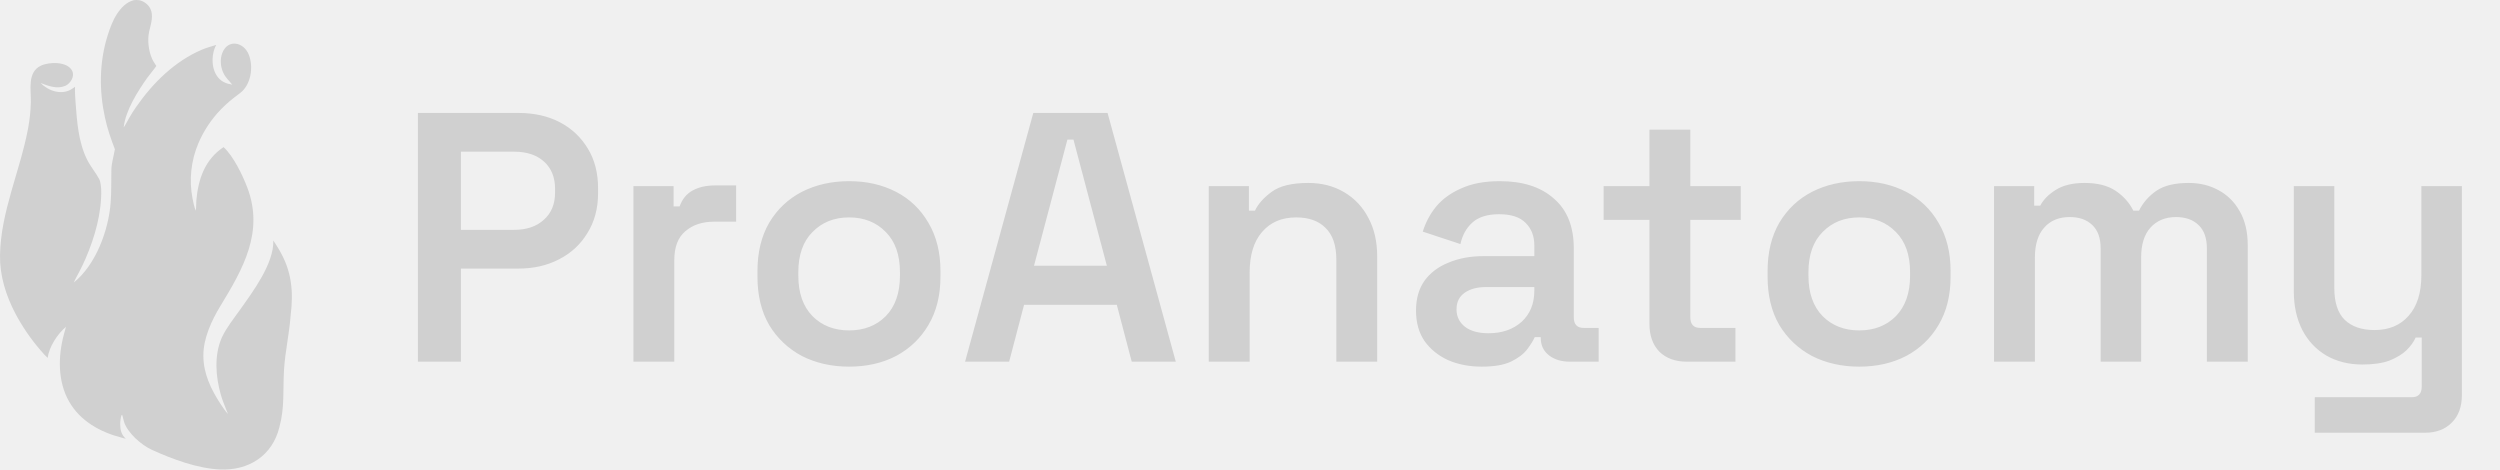
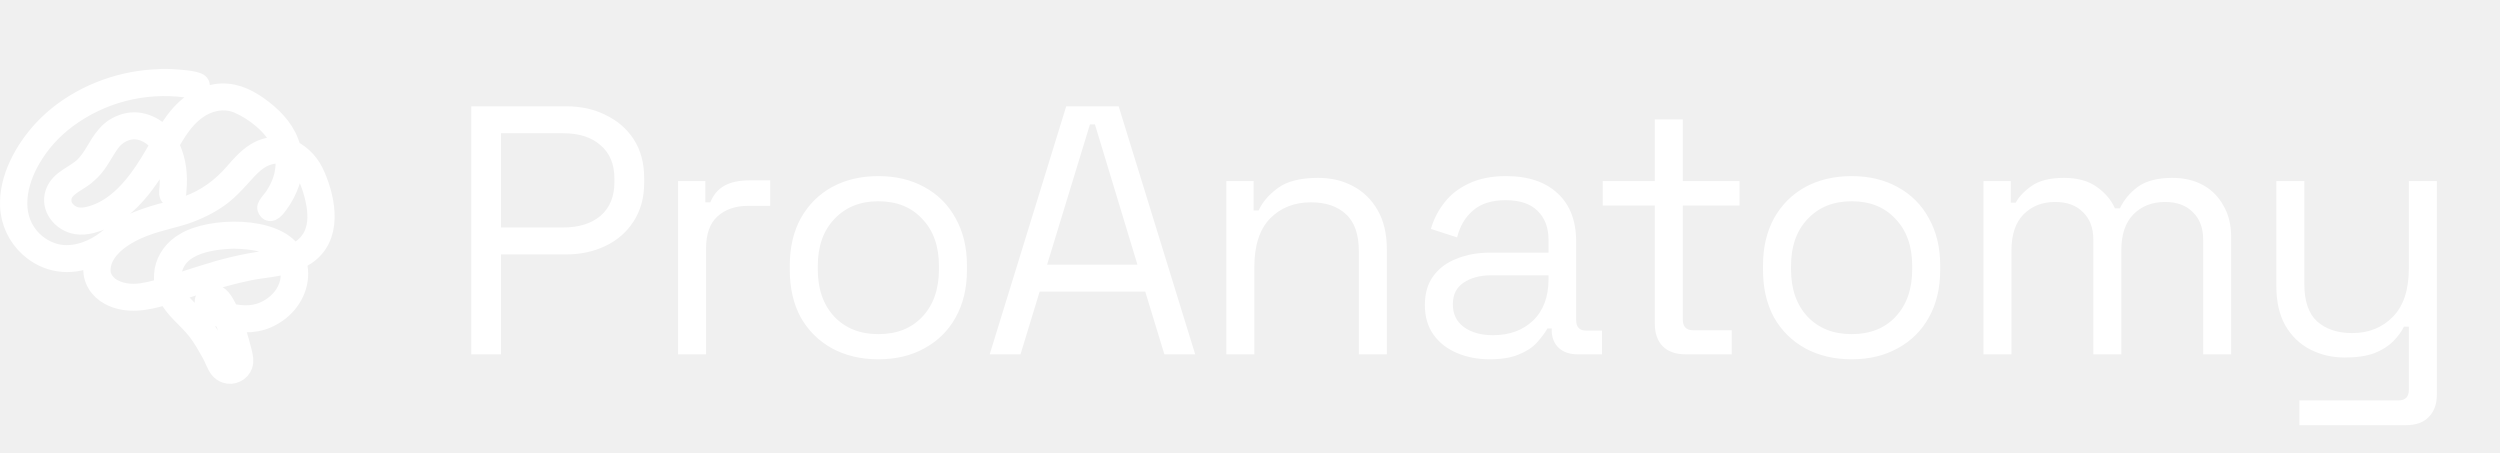
- <svg xmlns="http://www.w3.org/2000/svg" width="197" height="37" viewBox="0 0 197 37" fill="none">
-   <path d="M10.57 0.009C10.732 -0.001 10.821 -0.008 10.978 0.02C11.286 0.074 11.618 0.309 11.783 0.573C12.16 1.175 11.887 1.872 11.752 2.493C11.609 3.15 11.702 3.978 11.968 4.596C12.058 4.804 12.194 5.008 12.318 5.198C12.148 5.457 11.806 5.849 11.604 6.133C10.855 7.19 9.885 8.715 9.747 10.035C9.874 9.869 10.055 9.512 10.167 9.316C10.346 9 10.541 8.692 10.751 8.395C12.053 6.526 13.787 4.816 15.914 3.913C16.29 3.754 16.651 3.659 17.039 3.54C16.933 3.733 16.857 3.941 16.813 4.158C16.61 5.125 16.891 6.308 17.965 6.596C18.072 6.625 18.188 6.646 18.297 6.669C18.045 6.325 17.785 6.156 17.588 5.717C17.376 5.247 17.328 4.678 17.512 4.188C17.941 3.048 19.212 3.294 19.611 4.322C19.986 5.288 19.779 6.687 18.915 7.337C18.313 7.79 17.911 8.098 17.379 8.649C16.64 9.419 16.047 10.316 15.63 11.297C15.051 12.664 14.89 14.171 15.169 15.628C15.227 15.937 15.307 16.318 15.428 16.608C15.471 16.364 15.448 16.068 15.47 15.816C15.615 14.119 16.143 12.572 17.616 11.592C18.399 12.302 19.133 13.838 19.495 14.8C20.813 18.293 19.148 21.19 17.365 24.116C16.677 25.245 16.01 26.683 16.026 28.039C16.029 29.437 16.62 30.67 17.374 31.824C17.522 32.051 17.776 32.432 17.962 32.617C17.769 32.102 17.561 31.663 17.404 31.117C16.992 29.681 16.863 27.998 17.48 26.598C17.848 25.812 18.415 25.113 18.912 24.412C19.92 22.989 21.595 20.768 21.536 18.953C21.698 19.193 21.859 19.448 22.003 19.692C22.996 21.376 23.138 22.985 22.899 24.889C22.796 26.292 22.469 27.726 22.382 29.122C22.283 30.71 22.448 32.087 22.013 33.672C21.459 35.912 19.599 37.093 17.339 36.994C15.561 36.917 13.585 36.182 11.974 35.45C11.131 35.066 10.052 34.115 9.773 33.239C9.745 33.155 9.64 32.703 9.63 32.692L9.584 32.713C9.504 32.836 9.468 33.285 9.471 33.439C9.479 33.919 9.564 34.236 9.909 34.576C9.793 34.544 9.675 34.509 9.558 34.479C7.903 34.055 6.325 33.178 5.455 31.66C4.538 30.064 4.569 28.083 5.035 26.349C5.089 26.15 5.144 25.95 5.199 25.751C4.543 26.297 3.859 27.339 3.761 28.197C3.596 28.068 3.346 27.777 3.206 27.616C2.432 26.723 1.762 25.746 1.209 24.703C0.467 23.286 -0.026 21.716 0.001 20.111C0.058 16.678 1.582 13.48 2.207 10.151C2.339 9.454 2.414 8.748 2.431 8.039C2.457 7.078 2.13 5.703 3.217 5.177C3.851 4.87 5.313 4.818 5.69 5.586C5.904 6.021 5.551 6.593 5.132 6.769C4.495 7.037 3.808 6.773 3.204 6.541C3.81 7.174 4.859 7.519 5.65 7.02C5.74 6.963 5.827 6.902 5.913 6.84C5.89 7.119 5.93 7.746 5.952 8.04C6.068 9.569 6.167 11.165 6.855 12.563C7.131 13.125 7.546 13.593 7.833 14.141C7.91 14.289 7.969 14.735 7.974 14.92C8.03 16.727 7.471 18.696 6.759 20.341C6.6 20.708 6.428 21.07 6.242 21.425C6.125 21.648 5.916 22.013 5.832 22.232L5.822 22.257C7.561 20.846 8.549 18.149 8.718 15.99C8.79 15.07 8.754 14.282 8.777 13.371C8.791 12.833 8.963 12.286 9.053 11.764C8.727 10.902 8.465 10.166 8.269 9.258C7.802 7.107 7.822 4.869 8.493 2.761C8.671 2.203 8.884 1.612 9.206 1.119C9.526 0.629 9.975 0.137 10.57 0.009Z" fill="#D0D0D0" />
-   <path d="M32.932 28.5V8.9H40.856C42.088 8.9 43.171 9.143 44.104 9.628C45.037 10.113 45.775 10.804 46.316 11.7C46.857 12.577 47.128 13.623 47.128 14.836V15.228C47.128 16.423 46.848 17.468 46.288 18.364C45.747 19.26 45 19.951 44.048 20.436C43.115 20.921 42.051 21.164 40.856 21.164H36.32V28.5H32.932ZM36.32 18.112H40.52C41.491 18.112 42.265 17.851 42.844 17.328C43.441 16.805 43.74 16.087 43.74 15.172V14.892C43.74 13.977 43.451 13.259 42.872 12.736C42.293 12.213 41.509 11.952 40.52 11.952H36.32V18.112ZM49.915 28.5V14.668H53.079V16.264H53.555C53.76 15.685 54.106 15.265 54.591 15.004C55.076 14.743 55.655 14.612 56.327 14.612H58.007V17.468H56.271C55.338 17.468 54.582 17.72 54.003 18.224C53.424 18.709 53.135 19.465 53.135 20.492V28.5H49.915ZM66.912 28.892C65.531 28.892 64.29 28.612 63.188 28.052C62.106 27.473 61.247 26.661 60.612 25.616C59.996 24.552 59.688 23.283 59.688 21.808V21.36C59.688 19.885 59.996 18.616 60.612 17.552C61.247 16.488 62.106 15.676 63.188 15.116C64.29 14.556 65.531 14.276 66.912 14.276C68.294 14.276 69.526 14.556 70.608 15.116C71.691 15.676 72.54 16.488 73.156 17.552C73.791 18.616 74.108 19.885 74.108 21.36V21.808C74.108 23.283 73.791 24.552 73.156 25.616C72.54 26.661 71.691 27.473 70.608 28.052C69.526 28.612 68.294 28.892 66.912 28.892ZM66.912 26.036C68.088 26.036 69.05 25.663 69.796 24.916C70.543 24.151 70.916 23.087 70.916 21.724V21.444C70.916 20.081 70.543 19.027 69.796 18.28C69.05 17.515 68.088 17.132 66.912 17.132C65.736 17.132 64.775 17.515 64.028 18.28C63.282 19.027 62.908 20.081 62.908 21.444V21.724C62.908 23.087 63.282 24.151 64.028 24.916C64.775 25.663 65.736 26.036 66.912 26.036ZM76.048 28.5L81.424 8.9H87.276L92.652 28.5H89.18L88.004 24.02H80.696L79.52 28.5H76.048ZM81.48 20.94H87.22L84.588 11H84.112L81.48 20.94ZM95.251 28.5V14.668H98.415V16.6H98.891C99.134 16.077 99.572 15.583 100.207 15.116C100.842 14.649 101.803 14.416 103.091 14.416C104.155 14.416 105.098 14.659 105.919 15.144C106.74 15.629 107.375 16.301 107.823 17.16C108.29 18.019 108.523 19.036 108.523 20.212V28.5H105.303V20.464C105.303 19.344 105.023 18.513 104.463 17.972C103.922 17.412 103.147 17.132 102.139 17.132C101 17.132 100.104 17.515 99.451 18.28C98.798 19.027 98.471 20.1 98.471 21.5V28.5H95.251ZM116.762 28.892C115.791 28.892 114.914 28.724 114.13 28.388C113.346 28.033 112.72 27.529 112.254 26.876C111.806 26.223 111.582 25.42 111.582 24.468C111.582 23.535 111.806 22.751 112.254 22.116C112.72 21.481 113.355 21.005 114.158 20.688C114.96 20.352 115.875 20.184 116.902 20.184H120.906V19.344C120.906 18.616 120.682 18.028 120.234 17.58C119.786 17.113 119.086 16.88 118.134 16.88C117.2 16.88 116.491 17.104 116.006 17.552C115.539 17.981 115.231 18.541 115.082 19.232L112.114 18.252C112.338 17.524 112.692 16.861 113.178 16.264C113.682 15.667 114.344 15.191 115.166 14.836C115.987 14.463 116.995 14.276 118.19 14.276C120 14.276 121.419 14.733 122.446 15.648C123.491 16.544 124.014 17.851 124.014 19.568V25C124.014 25.56 124.275 25.84 124.798 25.84H125.974V28.5H123.706C123.034 28.5 122.483 28.332 122.054 27.996C121.624 27.66 121.41 27.203 121.41 26.624V26.568H120.934C120.822 26.829 120.626 27.147 120.346 27.52C120.066 27.893 119.636 28.22 119.058 28.5C118.498 28.761 117.732 28.892 116.762 28.892ZM117.294 26.26C118.358 26.26 119.226 25.961 119.898 25.364C120.57 24.748 120.906 23.927 120.906 22.9V22.62H117.098C116.407 22.62 115.847 22.769 115.418 23.068C114.988 23.367 114.774 23.805 114.774 24.384C114.774 24.944 114.998 25.401 115.446 25.756C115.894 26.092 116.51 26.26 117.294 26.26ZM132.917 28.5C132.021 28.5 131.303 28.239 130.761 27.716C130.239 27.175 129.977 26.447 129.977 25.532V17.328H126.365V14.668H129.977V10.216H133.197V14.668H137.173V17.328H133.197V25C133.197 25.56 133.459 25.84 133.981 25.84H136.753V28.5H132.917ZM146.51 28.892C145.129 28.892 143.887 28.612 142.786 28.052C141.703 27.473 140.845 26.661 140.21 25.616C139.594 24.552 139.286 23.283 139.286 21.808V21.36C139.286 19.885 139.594 18.616 140.21 17.552C140.845 16.488 141.703 15.676 142.786 15.116C143.887 14.556 145.129 14.276 146.51 14.276C147.891 14.276 149.123 14.556 150.206 15.116C151.289 15.676 152.138 16.488 152.754 17.552C153.389 18.616 153.706 19.885 153.706 21.36V21.808C153.706 23.283 153.389 24.552 152.754 25.616C152.138 26.661 151.289 27.473 150.206 28.052C149.123 28.612 147.891 28.892 146.51 28.892ZM146.51 26.036C147.686 26.036 148.647 25.663 149.394 24.916C150.141 24.151 150.514 23.087 150.514 21.724V21.444C150.514 20.081 150.141 19.027 149.394 18.28C148.647 17.515 147.686 17.132 146.51 17.132C145.334 17.132 144.373 17.515 143.626 18.28C142.879 19.027 142.506 20.081 142.506 21.444V21.724C142.506 23.087 142.879 24.151 143.626 24.916C144.373 25.663 145.334 26.036 146.51 26.036ZM157.13 28.5V14.668H160.294V16.208H160.77C161.013 15.741 161.414 15.331 161.974 14.976C162.553 14.603 163.318 14.416 164.27 14.416C165.278 14.416 166.09 14.621 166.706 15.032C167.322 15.443 167.789 15.965 168.106 16.6H168.554C168.871 15.965 169.329 15.443 169.926 15.032C170.523 14.621 171.373 14.416 172.474 14.416C173.333 14.416 174.107 14.603 174.798 14.976C175.507 15.349 176.067 15.9 176.478 16.628C176.907 17.356 177.122 18.261 177.122 19.344V28.5H173.902V19.568C173.902 18.765 173.687 18.159 173.258 17.748C172.829 17.319 172.231 17.104 171.466 17.104C170.626 17.104 169.954 17.384 169.45 17.944C168.965 18.485 168.722 19.269 168.722 20.296V28.5H165.53V19.568C165.53 18.765 165.315 18.159 164.886 17.748C164.457 17.319 163.859 17.104 163.094 17.104C162.235 17.104 161.563 17.384 161.078 17.944C160.593 18.485 160.35 19.269 160.35 20.296V28.5H157.13ZM182.404 34.1V31.3H190.048C190.571 31.3 190.832 31.02 190.832 30.46V26.596H190.356C190.207 26.932 189.964 27.268 189.628 27.604C189.292 27.921 188.844 28.192 188.284 28.416C187.724 28.621 187.015 28.724 186.156 28.724C185.092 28.724 184.15 28.491 183.328 28.024C182.507 27.539 181.872 26.867 181.424 26.008C180.976 25.131 180.752 24.113 180.752 22.956V14.668H183.944V22.704C183.944 23.824 184.215 24.655 184.756 25.196C185.316 25.737 186.1 26.008 187.108 26.008C188.247 26.008 189.143 25.635 189.796 24.888C190.468 24.141 190.804 23.068 190.804 21.668V14.668H193.996V31.132C193.996 32.047 193.735 32.765 193.212 33.288C192.69 33.829 191.98 34.1 191.084 34.1H182.404Z" fill="#D0D0D0" />
+ <svg xmlns="http://www.w3.org/2000/svg" width="127" height="23" viewBox="0 0 127 23" fill="none">
+   <path d="M8.229 4.001C8.386 3.997 8.542 4.003 8.698 4.01C8.959 4.021 9.972 4.078 10.124 4.253C10.149 4.283 10.166 4.321 10.162 4.36C10.158 4.412 10.116 4.473 10.073 4.503C10.047 4.521 10.013 4.53 9.981 4.531C9.845 4.534 9.608 4.473 9.462 4.454C7.299 4.165 5.109 4.734 3.372 6.037C2.62 6.606 2.037 7.252 1.563 8.066C0.864 9.267 0.517 10.856 1.477 12.028C1.867 12.505 2.473 12.861 3.095 12.935C3.933 13.035 4.789 12.69 5.438 12.181C5.595 12.06 5.749 11.927 5.913 11.814C6.814 11.19 7.876 10.91 8.928 10.645C9.137 10.591 9.337 10.512 9.54 10.441C10.463 10.116 11.27 9.518 11.901 8.784C12.581 7.995 13.224 7.326 14.375 7.471C14.34 7.387 14.295 7.273 14.257 7.189C13.874 6.359 12.927 5.612 12.09 5.256C11.574 5.036 10.984 5.074 10.479 5.293C9.738 5.614 9.25 6.232 8.843 6.9C8.773 7.013 8.634 7.236 8.589 7.349C8.606 7.398 8.636 7.462 8.658 7.51C8.965 8.179 9.04 8.907 8.976 9.634C8.97 9.71 8.969 9.802 8.944 9.874C8.878 10.069 8.603 10.057 8.586 9.839C8.58 9.765 8.587 9.692 8.594 9.618C8.654 8.973 8.593 8.341 8.349 7.736C8.282 7.883 8.082 8.22 7.992 8.367C7.208 9.65 6.184 10.957 4.642 11.351C4.388 11.416 4.126 11.44 3.879 11.399C3.134 11.277 2.531 10.532 2.807 9.784C3.058 9.102 3.819 8.922 4.295 8.45C4.619 8.129 4.855 7.682 5.092 7.299C5.28 7.008 5.524 6.699 5.821 6.511C6.153 6.302 6.564 6.175 6.961 6.211C7.375 6.253 7.765 6.424 8.075 6.698C8.181 6.793 8.257 6.884 8.347 6.992C8.378 6.945 8.406 6.892 8.435 6.844C8.998 5.876 9.778 4.957 10.96 4.77C11.773 4.642 12.47 4.94 13.12 5.4C13.778 5.865 14.391 6.465 14.678 7.227C14.715 7.328 14.78 7.497 14.796 7.598C15.389 7.908 15.769 8.339 16.03 8.949C16.579 10.231 16.898 12.068 15.524 12.972C15.369 13.073 15.216 13.15 15.056 13.24C15.072 13.339 15.105 13.437 15.123 13.536C15.287 14.452 14.828 15.358 14.075 15.884C13.37 16.377 12.667 16.462 11.837 16.323C11.885 16.494 11.951 16.66 12.002 16.83C12.11 17.189 12.217 17.55 12.305 17.914C12.354 18.114 12.402 18.342 12.334 18.542C12.276 18.713 12.149 18.853 11.984 18.93C11.82 19.008 11.641 19.023 11.468 18.962C11.337 18.917 11.223 18.835 11.138 18.726C10.992 18.537 10.881 18.202 10.757 17.981C10.524 17.567 10.29 17.136 9.992 16.762C9.472 16.112 8.863 15.723 8.489 14.956C8.442 14.977 8.4 14.989 8.351 15.004C7.447 15.276 6.435 15.471 5.559 14.998C5.018 14.706 4.671 14.161 4.741 13.543C4.762 13.363 4.82 13.115 4.909 12.956C4.833 13.001 4.739 13.027 4.658 13.061C3.549 13.52 2.4 13.382 1.493 12.569C0.893 12.03 0.537 11.277 0.504 10.477C0.436 9.061 1.252 7.596 2.196 6.583C3.446 5.243 5.239 4.376 7.055 4.104C7.451 4.045 7.831 4.019 8.229 4.001ZM8.366 14.607C8.262 13.989 8.323 13.45 8.704 12.925C8.889 12.675 9.128 12.466 9.403 12.315C10.668 11.533 13.984 11.456 14.858 12.871C14.866 12.884 14.873 12.897 14.88 12.91C16.325 12.28 16.27 10.899 15.877 9.622C15.701 9.053 15.403 8.375 14.863 8.06C14.982 8.808 14.605 9.74 14.163 10.338C14.069 10.463 13.72 10.996 13.569 10.572C13.527 10.455 13.934 10.047 13.991 9.918C14.385 9.306 14.587 8.581 14.466 7.86C14.232 7.811 14.162 7.803 13.922 7.818C13.124 7.924 12.682 8.487 12.18 9.036C11.919 9.322 11.608 9.648 11.304 9.89C10.762 10.321 10.057 10.664 9.399 10.889C9.12 10.982 8.838 11.053 8.553 11.128C7.694 11.354 6.879 11.602 6.143 12.113C5.575 12.508 5.048 13.126 5.125 13.86C5.155 14.137 5.354 14.409 5.576 14.575C6.045 14.901 6.655 14.968 7.212 14.884C7.493 14.841 7.747 14.782 8.019 14.707C8.117 14.68 8.277 14.64 8.366 14.607ZM8.86 14.851C9.004 15.245 9.483 15.681 9.775 15.976C9.925 16.126 10.068 16.283 10.204 16.445C10.667 17.003 11.039 17.681 11.343 18.337C11.418 18.499 11.472 18.608 11.67 18.63C11.887 18.618 12.009 18.497 11.984 18.277C11.956 18.039 11.892 17.807 11.831 17.576C11.707 17.134 11.571 16.642 11.394 16.219C11.067 16.074 10.736 15.982 10.507 15.684C10.196 15.279 10.542 14.747 11.04 15.009C11.319 15.165 11.506 15.627 11.662 15.906C12.373 16.068 13.033 16.07 13.681 15.688C14.192 15.387 14.579 14.928 14.717 14.352C14.773 14.13 14.8 13.561 14.689 13.371L14.673 13.363C14.136 13.571 13.291 13.621 12.707 13.739C11.757 13.93 10.899 14.185 9.978 14.476C9.731 14.553 9.485 14.633 9.24 14.716C9.132 14.752 8.961 14.805 8.86 14.851ZM10.787 15.292C10.692 15.42 10.923 15.586 11.02 15.646C11.053 15.666 11.087 15.685 11.121 15.703C11.129 15.689 11.136 15.685 11.127 15.669C11.059 15.547 10.936 15.324 10.787 15.292ZM11.728 12.137C10.241 12.207 8.5 12.622 8.725 14.487C8.875 14.45 9.03 14.395 9.176 14.344C9.661 14.175 10.155 14.031 10.645 13.876C10.697 13.86 10.766 13.84 10.82 13.828C10.99 13.764 11.277 13.691 11.458 13.644C12 13.5 12.549 13.384 13.102 13.296C13.482 13.236 13.868 13.186 14.243 13.1C14.319 13.082 14.459 13.052 14.527 13.023C13.97 12.281 12.772 12.152 11.902 12.133C11.864 12.132 11.761 12.132 11.728 12.137ZM6.681 6.586C6.264 6.633 5.885 6.864 5.634 7.188C5.262 7.67 5.037 8.243 4.594 8.674C4.444 8.821 4.313 8.936 4.139 9.054C3.69 9.361 3.058 9.622 3.134 10.27C3.162 10.506 3.291 10.681 3.475 10.831C3.792 11.078 4.15 11.08 4.524 10.993C5.919 10.658 6.902 9.411 7.612 8.26C7.732 8.064 7.849 7.867 7.963 7.667C8.008 7.588 8.105 7.426 8.136 7.345C7.873 6.873 7.23 6.518 6.681 6.586Z" fill="white" stroke="white" />
+   <path d="M23.94 18V5.4H28.764C29.52 5.4 30.192 5.55 30.78 5.85C31.38 6.138 31.854 6.552 32.202 7.092C32.55 7.632 32.724 8.286 32.724 9.054V9.288C32.724 10.044 32.544 10.698 32.184 11.25C31.836 11.79 31.362 12.204 30.762 12.492C30.162 12.78 29.496 12.924 28.764 12.924H25.452V18H23.94ZM25.452 11.556H28.602C29.406 11.556 30.042 11.358 30.51 10.962C30.978 10.554 31.212 9.984 31.212 9.252V9.072C31.212 8.34 30.978 7.776 30.51 7.38C30.054 6.972 29.418 6.768 28.602 6.768H25.452V11.556ZM34.445 18V9.198H35.831V10.278H36.083C36.239 9.894 36.479 9.612 36.803 9.432C37.127 9.252 37.553 9.162 38.081 9.162H39.125V10.458H37.991C37.355 10.458 36.839 10.638 36.443 10.998C36.059 11.346 35.867 11.892 35.867 12.636V18H34.445ZM44.621 18.252C43.733 18.252 42.947 18.066 42.263 17.694C41.591 17.322 41.063 16.8 40.679 16.128C40.307 15.444 40.121 14.64 40.121 13.716V13.482C40.121 12.57 40.307 11.772 40.679 11.088C41.063 10.404 41.591 9.876 42.263 9.504C42.947 9.132 43.733 8.946 44.621 8.946C45.509 8.946 46.289 9.132 46.961 9.504C47.645 9.876 48.173 10.404 48.545 11.088C48.929 11.772 49.121 12.57 49.121 13.482V13.716C49.121 14.64 48.929 15.444 48.545 16.128C48.173 16.8 47.645 17.322 46.961 17.694C46.289 18.066 45.509 18.252 44.621 18.252ZM44.621 16.974C45.557 16.974 46.301 16.68 46.853 16.092C47.417 15.492 47.699 14.688 47.699 13.68V13.518C47.699 12.51 47.417 11.712 46.853 11.124C46.301 10.524 45.557 10.224 44.621 10.224C43.697 10.224 42.953 10.524 42.389 11.124C41.825 11.712 41.543 12.51 41.543 13.518V13.68C41.543 14.688 41.825 15.492 42.389 16.092C42.953 16.68 43.697 16.974 44.621 16.974ZM50.276 18L54.164 5.4H56.828L60.716 18H59.15L58.178 14.814H52.814L51.842 18H50.276ZM53.192 13.446H57.782L55.622 6.318H55.37L53.192 13.446ZM62.298 18V9.198H63.684V10.692H63.936C64.128 10.272 64.452 9.894 64.908 9.558C65.376 9.21 66.06 9.036 66.96 9.036C67.62 9.036 68.208 9.174 68.724 9.45C69.252 9.726 69.672 10.134 69.984 10.674C70.296 11.214 70.452 11.88 70.452 12.672V18H69.03V12.78C69.03 11.904 68.808 11.268 68.364 10.872C67.932 10.476 67.344 10.278 66.6 10.278C65.748 10.278 65.052 10.554 64.512 11.106C63.984 11.658 63.72 12.48 63.72 13.572V18H62.298ZM75.677 18.252C75.065 18.252 74.507 18.144 74.003 17.928C73.499 17.712 73.103 17.4 72.815 16.992C72.527 16.584 72.383 16.086 72.383 15.498C72.383 14.898 72.527 14.406 72.815 14.022C73.103 13.626 73.499 13.332 74.003 13.14C74.507 12.936 75.071 12.834 75.695 12.834H78.665V12.186C78.665 11.562 78.479 11.07 78.107 10.71C77.747 10.35 77.207 10.17 76.487 10.17C75.779 10.17 75.227 10.344 74.831 10.692C74.435 11.028 74.165 11.484 74.021 12.06L72.689 11.628C72.833 11.136 73.061 10.692 73.373 10.296C73.685 9.888 74.099 9.564 74.615 9.324C75.143 9.072 75.773 8.946 76.505 8.946C77.633 8.946 78.509 9.24 79.133 9.828C79.757 10.404 80.069 11.22 80.069 12.276V16.254C80.069 16.614 80.237 16.794 80.573 16.794H81.383V18H80.141C79.745 18 79.427 17.892 79.187 17.676C78.947 17.448 78.827 17.148 78.827 16.776V16.686H78.611C78.479 16.914 78.299 17.154 78.071 17.406C77.855 17.646 77.555 17.844 77.171 18C76.787 18.168 76.289 18.252 75.677 18.252ZM75.839 17.028C76.679 17.028 77.357 16.782 77.873 16.29C78.401 15.786 78.665 15.084 78.665 14.184V13.986H75.749C75.185 13.986 74.717 14.112 74.345 14.364C73.985 14.604 73.805 14.97 73.805 15.462C73.805 15.954 73.991 16.338 74.363 16.614C74.747 16.89 75.239 17.028 75.839 17.028ZM85.631 18C85.127 18 84.737 17.862 84.461 17.586C84.197 17.31 84.065 16.932 84.065 16.452V10.44H81.419V9.198H84.065V6.066H85.487V9.198H88.367V10.44H85.487V16.236C85.487 16.596 85.661 16.776 86.009 16.776H87.971V18H85.631ZM94.062 18.252C93.174 18.252 92.388 18.066 91.704 17.694C91.031 17.322 90.504 16.8 90.12 16.128C89.748 15.444 89.561 14.64 89.561 13.716V13.482C89.561 12.57 89.748 11.772 90.12 11.088C90.504 10.404 91.031 9.876 91.704 9.504C92.388 9.132 93.174 8.946 94.062 8.946C94.95 8.946 95.73 9.132 96.402 9.504C97.086 9.876 97.614 10.404 97.986 11.088C98.37 11.772 98.562 12.57 98.562 13.482V13.716C98.562 14.64 98.37 15.444 97.986 16.128C97.614 16.8 97.086 17.322 96.402 17.694C95.73 18.066 94.95 18.252 94.062 18.252ZM94.062 16.974C94.998 16.974 95.742 16.68 96.294 16.092C96.858 15.492 97.14 14.688 97.14 13.68V13.518C97.14 12.51 96.858 11.712 96.294 11.124C95.742 10.524 94.998 10.224 94.062 10.224C93.138 10.224 92.394 10.524 91.829 11.124C91.266 11.712 90.984 12.51 90.984 13.518V13.68C90.984 14.688 91.266 15.492 91.829 16.092C92.394 16.68 93.138 16.974 94.062 16.974ZM100.761 18V9.198H102.147V10.296H102.399C102.567 9.984 102.843 9.696 103.227 9.432C103.611 9.168 104.151 9.036 104.847 9.036C105.531 9.036 106.083 9.186 106.503 9.486C106.935 9.786 107.247 10.152 107.439 10.584H107.691C107.895 10.152 108.201 9.786 108.609 9.486C109.029 9.186 109.611 9.036 110.355 9.036C110.943 9.036 111.459 9.156 111.903 9.396C112.347 9.636 112.695 9.984 112.947 10.44C113.211 10.884 113.343 11.418 113.343 12.042V18H111.921V12.168C111.921 11.58 111.747 11.118 111.399 10.782C111.063 10.434 110.589 10.26 109.977 10.26C109.329 10.26 108.795 10.47 108.375 10.89C107.967 11.31 107.763 11.916 107.763 12.708V18H106.341V12.168C106.341 11.58 106.167 11.118 105.819 10.782C105.483 10.434 105.009 10.26 104.397 10.26C103.749 10.26 103.215 10.47 102.795 10.89C102.387 11.31 102.183 11.916 102.183 12.708V18H100.761ZM116.808 21.6V20.34H121.848C122.196 20.34 122.37 20.16 122.37 19.8V16.596H122.118C121.998 16.848 121.812 17.1 121.56 17.352C121.32 17.592 121.002 17.79 120.606 17.946C120.21 18.09 119.712 18.162 119.112 18.162C118.476 18.162 117.888 18.024 117.348 17.748C116.82 17.472 116.4 17.064 116.088 16.524C115.788 15.984 115.638 15.324 115.638 14.544V9.198H117.06V14.436C117.06 15.3 117.276 15.93 117.708 16.326C118.152 16.722 118.746 16.92 119.49 16.92C120.33 16.92 121.02 16.644 121.56 16.092C122.1 15.54 122.37 14.718 122.37 13.626V9.198H123.792V20.052C123.792 20.532 123.654 20.91 123.378 21.186C123.114 21.462 122.724 21.6 122.208 21.6H116.808Z" fill="white" />
</svg>
